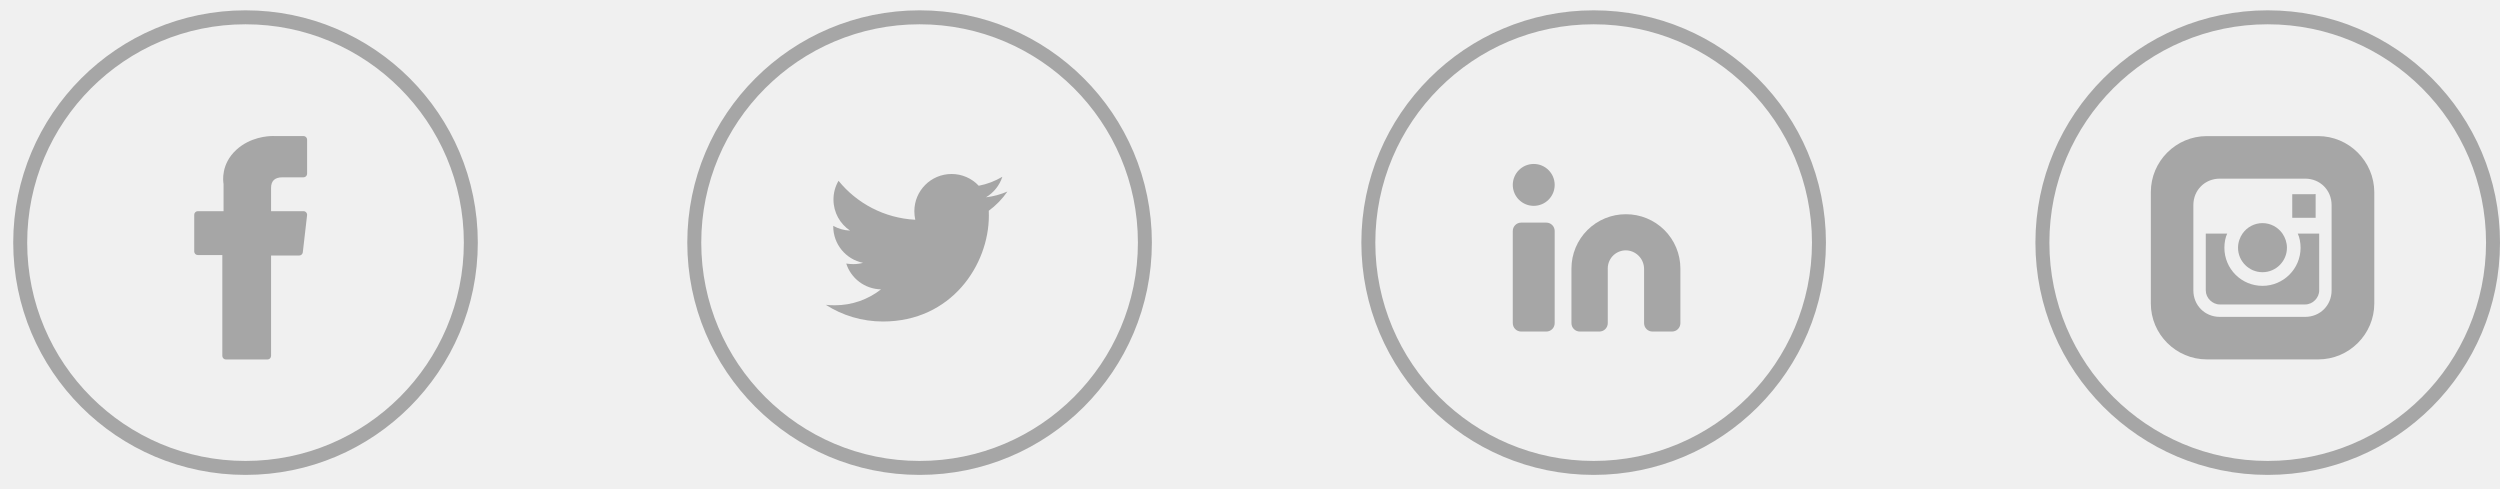
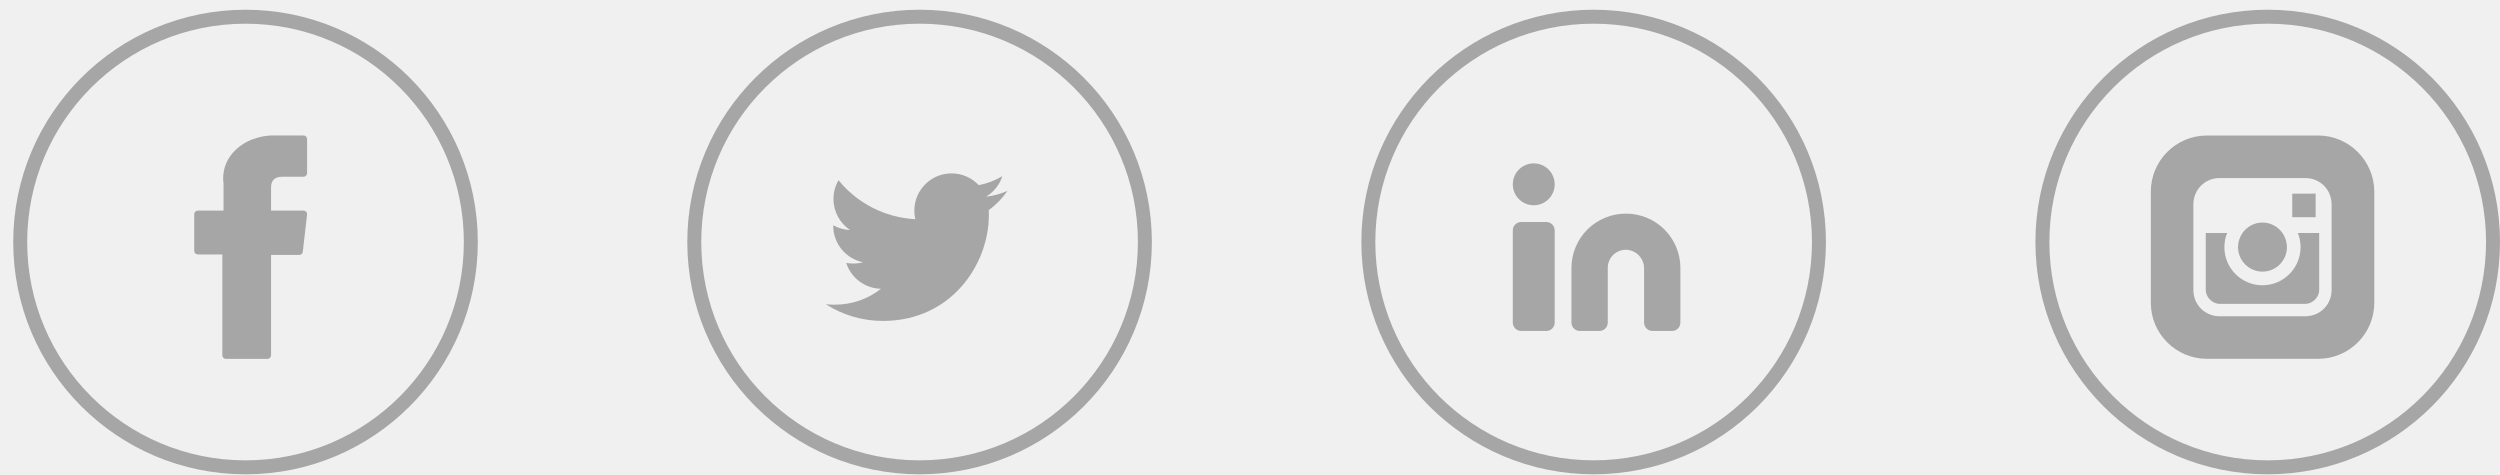
- <svg xmlns="http://www.w3.org/2000/svg" width="179" height="35" viewBox="0 0 179 35" fill="none">
-   <circle cx="162.368" cy="17.371" r="16.132" stroke="#A6A6A6" />
-   <g clip-path="url(#clip0_108_866)">
-     <path d="M163.415 16.711C163.098 16.267 162.577 15.975 161.994 15.975C161.41 15.975 160.89 16.267 160.573 16.711C160.37 17.003 160.243 17.358 160.243 17.739C160.243 18.703 161.029 19.49 161.994 19.49C162.958 19.49 163.745 18.703 163.745 17.739C163.745 17.358 163.618 17.003 163.415 16.711Z" fill="#A6A6A6" />
-     <path d="M164.519 16.724C164.646 16.978 164.722 17.384 164.722 17.739C164.722 19.236 163.504 20.467 161.994 20.467C160.484 20.467 159.266 19.249 159.266 17.739C159.266 17.371 159.342 16.978 159.469 16.724H157.934V20.797C157.934 21.33 158.403 21.799 158.936 21.799H165.052C165.585 21.799 166.054 21.33 166.054 20.797V16.724H164.519Z" fill="#A6A6A6" />
-     <path d="M165.597 13.907H164.125V15.595H165.8V14.123V13.894L165.597 13.907Z" fill="#A6A6A6" />
-     <path d="M165.978 9.745H158.01C155.802 9.745 154 11.547 154 13.755V21.736C154 23.931 155.802 25.733 158.01 25.733H165.99C168.198 25.733 170 23.931 170 21.723V13.755C169.987 11.547 168.186 9.745 165.978 9.745ZM166.942 16.711V20.797C166.942 21.863 166.117 22.688 165.052 22.688H158.936C157.87 22.688 157.045 21.863 157.045 20.797V16.711V14.681C157.045 13.615 157.87 12.791 158.936 12.791H165.052C166.117 12.791 166.942 13.615 166.942 14.681V16.711Z" fill="#A6A6A6" />
+ <svg xmlns="http://www.w3.org/2000/svg" width="179" height="34" viewBox="0 0 179 34" fill="none">
+   <circle cx="162.368" cy="17.328" r="16.132" stroke="#A6A6A6" />
+   <g clip-path="url(#clip0_65_721)">
+     <path d="M163.415 16.669C163.097 16.225 162.577 15.933 161.994 15.933C161.41 15.933 160.89 16.225 160.572 16.669C160.369 16.961 160.243 17.316 160.243 17.697C160.243 18.661 161.029 19.448 161.994 19.448C162.958 19.448 163.745 18.661 163.745 17.697C163.745 17.316 163.618 16.961 163.415 16.669Z" fill="#A6A6A6" />
+     <path d="M164.518 16.682C164.645 16.935 164.721 17.341 164.721 17.697C164.721 19.194 163.503 20.425 161.993 20.425C160.484 20.425 159.266 19.207 159.266 17.697C159.266 17.329 159.342 16.935 159.469 16.682H157.933V20.755C157.933 21.288 158.403 21.757 158.936 21.757H165.051C165.584 21.757 166.054 21.288 166.054 20.755V16.682H164.518Z" fill="#A6A6A6" />
+     <path d="M165.597 13.865H164.125V15.552H165.8V14.08V13.852L165.597 13.865Z" fill="#A6A6A6" />
+     <path d="M165.978 9.703H158.009C155.802 9.703 154 11.505 154 13.713V21.694C154 23.889 155.802 25.69 158.009 25.69H165.99C168.198 25.69 170 23.889 170 21.681V13.713C169.987 11.505 168.185 9.703 165.978 9.703ZM166.942 16.669V20.755C166.942 21.82 166.117 22.645 165.051 22.645H158.936C157.87 22.645 157.045 21.82 157.045 20.755V16.669V14.639C157.045 13.573 157.87 12.748 158.936 12.748H165.051C166.117 12.748 166.942 13.573 166.942 14.639V16.669Z" fill="#A6A6A6" />
  </g>
-   <circle cx="17.579" cy="17.371" r="16.132" stroke="#A6A6A6" />
-   <g clip-path="url(#clip1_108_866)">
-     <path d="M14.164 18.261H15.918V25.481C15.918 25.624 16.034 25.739 16.176 25.739H19.15C19.293 25.739 19.408 25.624 19.408 25.481V18.295H21.424C21.555 18.295 21.666 18.197 21.681 18.066L21.987 15.408C21.995 15.335 21.972 15.262 21.923 15.207C21.874 15.152 21.804 15.12 21.73 15.12H19.408V13.454C19.408 12.952 19.679 12.697 20.212 12.697C20.288 12.697 21.73 12.697 21.73 12.697C21.873 12.697 21.989 12.582 21.989 12.439V9.999C21.989 9.857 21.873 9.741 21.73 9.741H19.638C19.623 9.74 19.59 9.739 19.542 9.739C19.179 9.739 17.917 9.811 16.92 10.728C15.815 11.744 15.969 12.961 16.006 13.172V15.12H14.164C14.022 15.12 13.906 15.236 13.906 15.379V18.003C13.906 18.145 14.022 18.261 14.164 18.261Z" fill="#A6A6A6" />
+   <circle cx="17.579" cy="17.329" r="16.132" stroke="#A6A6A6" />
+   <g clip-path="url(#clip1_65_721)">
+     <path d="M14.164 18.219H15.918V25.439C15.918 25.581 16.034 25.697 16.176 25.697H19.15C19.292 25.697 19.408 25.581 19.408 25.439V18.253H21.424C21.555 18.253 21.666 18.154 21.68 18.024L21.987 15.366C21.995 15.293 21.972 15.22 21.923 15.165C21.874 15.11 21.804 15.078 21.73 15.078H19.408V13.412C19.408 12.91 19.678 12.655 20.212 12.655C20.288 12.655 21.73 12.655 21.73 12.655C21.873 12.655 21.988 12.539 21.988 12.397V9.957C21.988 9.814 21.873 9.699 21.73 9.699H19.638C19.623 9.698 19.59 9.697 19.542 9.697C19.179 9.697 17.917 9.768 16.92 10.685C15.815 11.702 15.969 12.919 16.005 13.13V15.078H14.164C14.022 15.078 13.906 15.194 13.906 15.336V17.96C13.906 18.103 14.022 18.219 14.164 18.219Z" fill="#A6A6A6" />
  </g>
-   <circle cx="65.842" cy="17.371" r="16.132" stroke="#A6A6A6" />
-   <path d="M72.131 13.713C71.653 13.919 71.133 14.067 70.597 14.125C71.153 13.794 71.57 13.272 71.769 12.656C71.247 12.967 70.675 13.185 70.078 13.3C69.829 13.033 69.528 12.821 69.192 12.676C68.858 12.531 68.496 12.457 68.131 12.458C66.655 12.458 65.467 13.655 65.467 15.123C65.467 15.33 65.492 15.536 65.533 15.734C63.322 15.619 61.35 14.562 60.039 12.945C59.8 13.353 59.675 13.818 59.677 14.291C59.677 15.216 60.147 16.031 60.864 16.511C60.442 16.494 60.029 16.378 59.66 16.172V16.205C59.66 17.5 60.575 18.573 61.795 18.82C61.566 18.88 61.331 18.91 61.094 18.911C60.92 18.911 60.756 18.894 60.591 18.87C60.928 19.927 61.911 20.694 63.081 20.719C62.166 21.436 61.019 21.858 59.774 21.858C59.55 21.858 59.344 21.85 59.13 21.825C60.311 22.583 61.713 23.02 63.222 23.02C68.122 23.02 70.803 18.961 70.803 15.438C70.803 15.322 70.803 15.206 70.796 15.091C71.314 14.711 71.769 14.241 72.131 13.713Z" fill="#A6A6A6" />
-   <circle cx="114.105" cy="17.371" r="16.132" stroke="#A6A6A6" />
-   <g clip-path="url(#clip2_108_866)">
-     <path d="M116.416 15.339C115.905 15.337 115.398 15.436 114.926 15.63C114.453 15.825 114.023 16.11 113.661 16.47C113.299 16.831 113.011 17.259 112.815 17.731C112.618 18.202 112.516 18.708 112.516 19.219V23.139C112.516 23.298 112.579 23.451 112.691 23.563C112.804 23.676 112.956 23.739 113.116 23.739H114.516C114.675 23.739 114.827 23.676 114.94 23.563C115.052 23.451 115.116 23.298 115.116 23.139V19.219C115.115 19.037 115.154 18.858 115.228 18.692C115.302 18.526 115.41 18.377 115.545 18.256C115.68 18.134 115.84 18.043 116.013 17.987C116.186 17.931 116.368 17.913 116.549 17.933C116.873 17.973 117.171 18.132 117.386 18.377C117.601 18.623 117.718 18.939 117.716 19.266V23.139C117.716 23.298 117.779 23.451 117.891 23.563C118.004 23.676 118.156 23.739 118.316 23.739H119.716C119.875 23.739 120.027 23.676 120.14 23.563C120.252 23.451 120.316 23.298 120.316 23.139V19.219C120.315 18.708 120.213 18.202 120.017 17.731C119.82 17.259 119.532 16.831 119.17 16.47C118.808 16.11 118.378 15.825 117.906 15.63C117.433 15.436 116.927 15.337 116.416 15.339Z" fill="#A6A6A6" />
-     <path d="M110.715 15.939H108.915C108.584 15.939 108.315 16.208 108.315 16.539V23.139C108.315 23.47 108.584 23.739 108.915 23.739H110.715C111.047 23.739 111.315 23.47 111.315 23.139V16.539C111.315 16.208 111.047 15.939 110.715 15.939Z" fill="#A6A6A6" />
-     <path d="M109.815 14.739C110.644 14.739 111.315 14.067 111.315 13.239C111.315 12.411 110.644 11.739 109.815 11.739C108.987 11.739 108.315 12.411 108.315 13.239C108.315 14.067 108.987 14.739 109.815 14.739Z" fill="#A6A6A6" />
+   <circle cx="65.842" cy="17.328" r="16.132" stroke="#A6A6A6" />
+   <path d="M72.131 13.67C71.653 13.877 71.133 14.025 70.597 14.083C71.153 13.752 71.57 13.23 71.769 12.614C71.247 12.925 70.675 13.142 70.078 13.258C69.829 12.991 69.527 12.779 69.192 12.634C68.858 12.489 68.496 12.415 68.131 12.415C66.655 12.415 65.467 13.612 65.467 15.081C65.467 15.287 65.492 15.494 65.533 15.692C63.322 15.576 61.35 14.52 60.039 12.903C59.8 13.311 59.675 13.776 59.677 14.248C59.677 15.173 60.147 15.989 60.864 16.469C60.441 16.452 60.029 16.336 59.659 16.13V16.162C59.659 17.458 60.575 18.531 61.795 18.778C61.566 18.838 61.331 18.868 61.094 18.869C60.92 18.869 60.756 18.852 60.591 18.828C60.928 19.884 61.911 20.651 63.081 20.677C62.166 21.394 61.019 21.816 59.773 21.816C59.55 21.816 59.344 21.808 59.13 21.783C60.311 22.541 61.713 22.978 63.222 22.978C68.122 22.978 70.803 18.919 70.803 15.395C70.803 15.28 70.803 15.164 70.795 15.048C71.314 14.669 71.769 14.198 72.131 13.67Z" fill="#A6A6A6" />
+   <circle cx="114.105" cy="17.328" r="16.132" stroke="#A6A6A6" />
+   <g clip-path="url(#clip2_65_721)">
+     <path d="M116.416 15.297C115.905 15.295 115.398 15.394 114.926 15.588C114.453 15.782 114.023 16.068 113.661 16.428C113.299 16.789 113.011 17.217 112.815 17.689C112.618 18.16 112.516 18.666 112.516 19.177V23.097C112.516 23.256 112.579 23.409 112.691 23.521C112.804 23.634 112.956 23.697 113.116 23.697H114.516C114.675 23.697 114.827 23.634 114.94 23.521C115.052 23.409 115.116 23.256 115.116 23.097V19.177C115.115 18.995 115.154 18.815 115.228 18.649C115.302 18.483 115.41 18.335 115.545 18.213C115.68 18.092 115.84 18.001 116.013 17.945C116.186 17.889 116.368 17.871 116.549 17.89C116.873 17.931 117.171 18.089 117.386 18.335C117.601 18.581 117.718 18.897 117.716 19.224V23.097C117.716 23.256 117.779 23.409 117.891 23.521C118.004 23.634 118.156 23.697 118.316 23.697H119.716C119.875 23.697 120.027 23.634 120.14 23.521C120.252 23.409 120.316 23.256 120.316 23.097V19.177C120.315 18.666 120.213 18.16 120.017 17.689C119.82 17.217 119.532 16.789 119.17 16.428C118.808 16.068 118.378 15.782 117.906 15.588C117.433 15.394 116.927 15.295 116.416 15.297Z" fill="#A6A6A6" />
+     <path d="M110.716 15.897H108.916C108.584 15.897 108.316 16.165 108.316 16.497V23.097C108.316 23.428 108.584 23.697 108.916 23.697H110.716C111.047 23.697 111.316 23.428 111.316 23.097V16.497C111.316 16.165 111.047 15.897 110.716 15.897Z" fill="#A6A6A6" />
+     <path d="M109.816 14.697C110.644 14.697 111.316 14.025 111.316 13.197C111.316 12.368 110.644 11.697 109.816 11.697C108.987 11.697 108.316 12.368 108.316 13.197C108.316 14.025 108.987 14.697 109.816 14.697Z" fill="#A6A6A6" />
  </g>
  <defs>
-     <clipPath id="clip0_108_866">
-       <rect width="16" height="16" fill="white" transform="translate(154 9.73901)" />
+     <clipPath id="clip0_65_721">
+       <rect width="16" height="16" fill="white" transform="translate(154 9.69678)" />
    </clipPath>
-     <clipPath id="clip1_108_866">
-       <rect width="16" height="16" fill="white" transform="translate(9.94727 9.73926)" />
+     <clipPath id="clip1_65_721">
+       <rect width="16" height="16" fill="white" transform="translate(9.94727 9.69702)" />
    </clipPath>
-     <clipPath id="clip2_108_866">
-       <rect width="16" height="16" fill="white" transform="translate(106.315 9.73901)" />
+     <clipPath id="clip2_65_721">
+       <rect width="16" height="16" fill="white" transform="translate(106.316 9.69678)" />
    </clipPath>
  </defs>
</svg>
